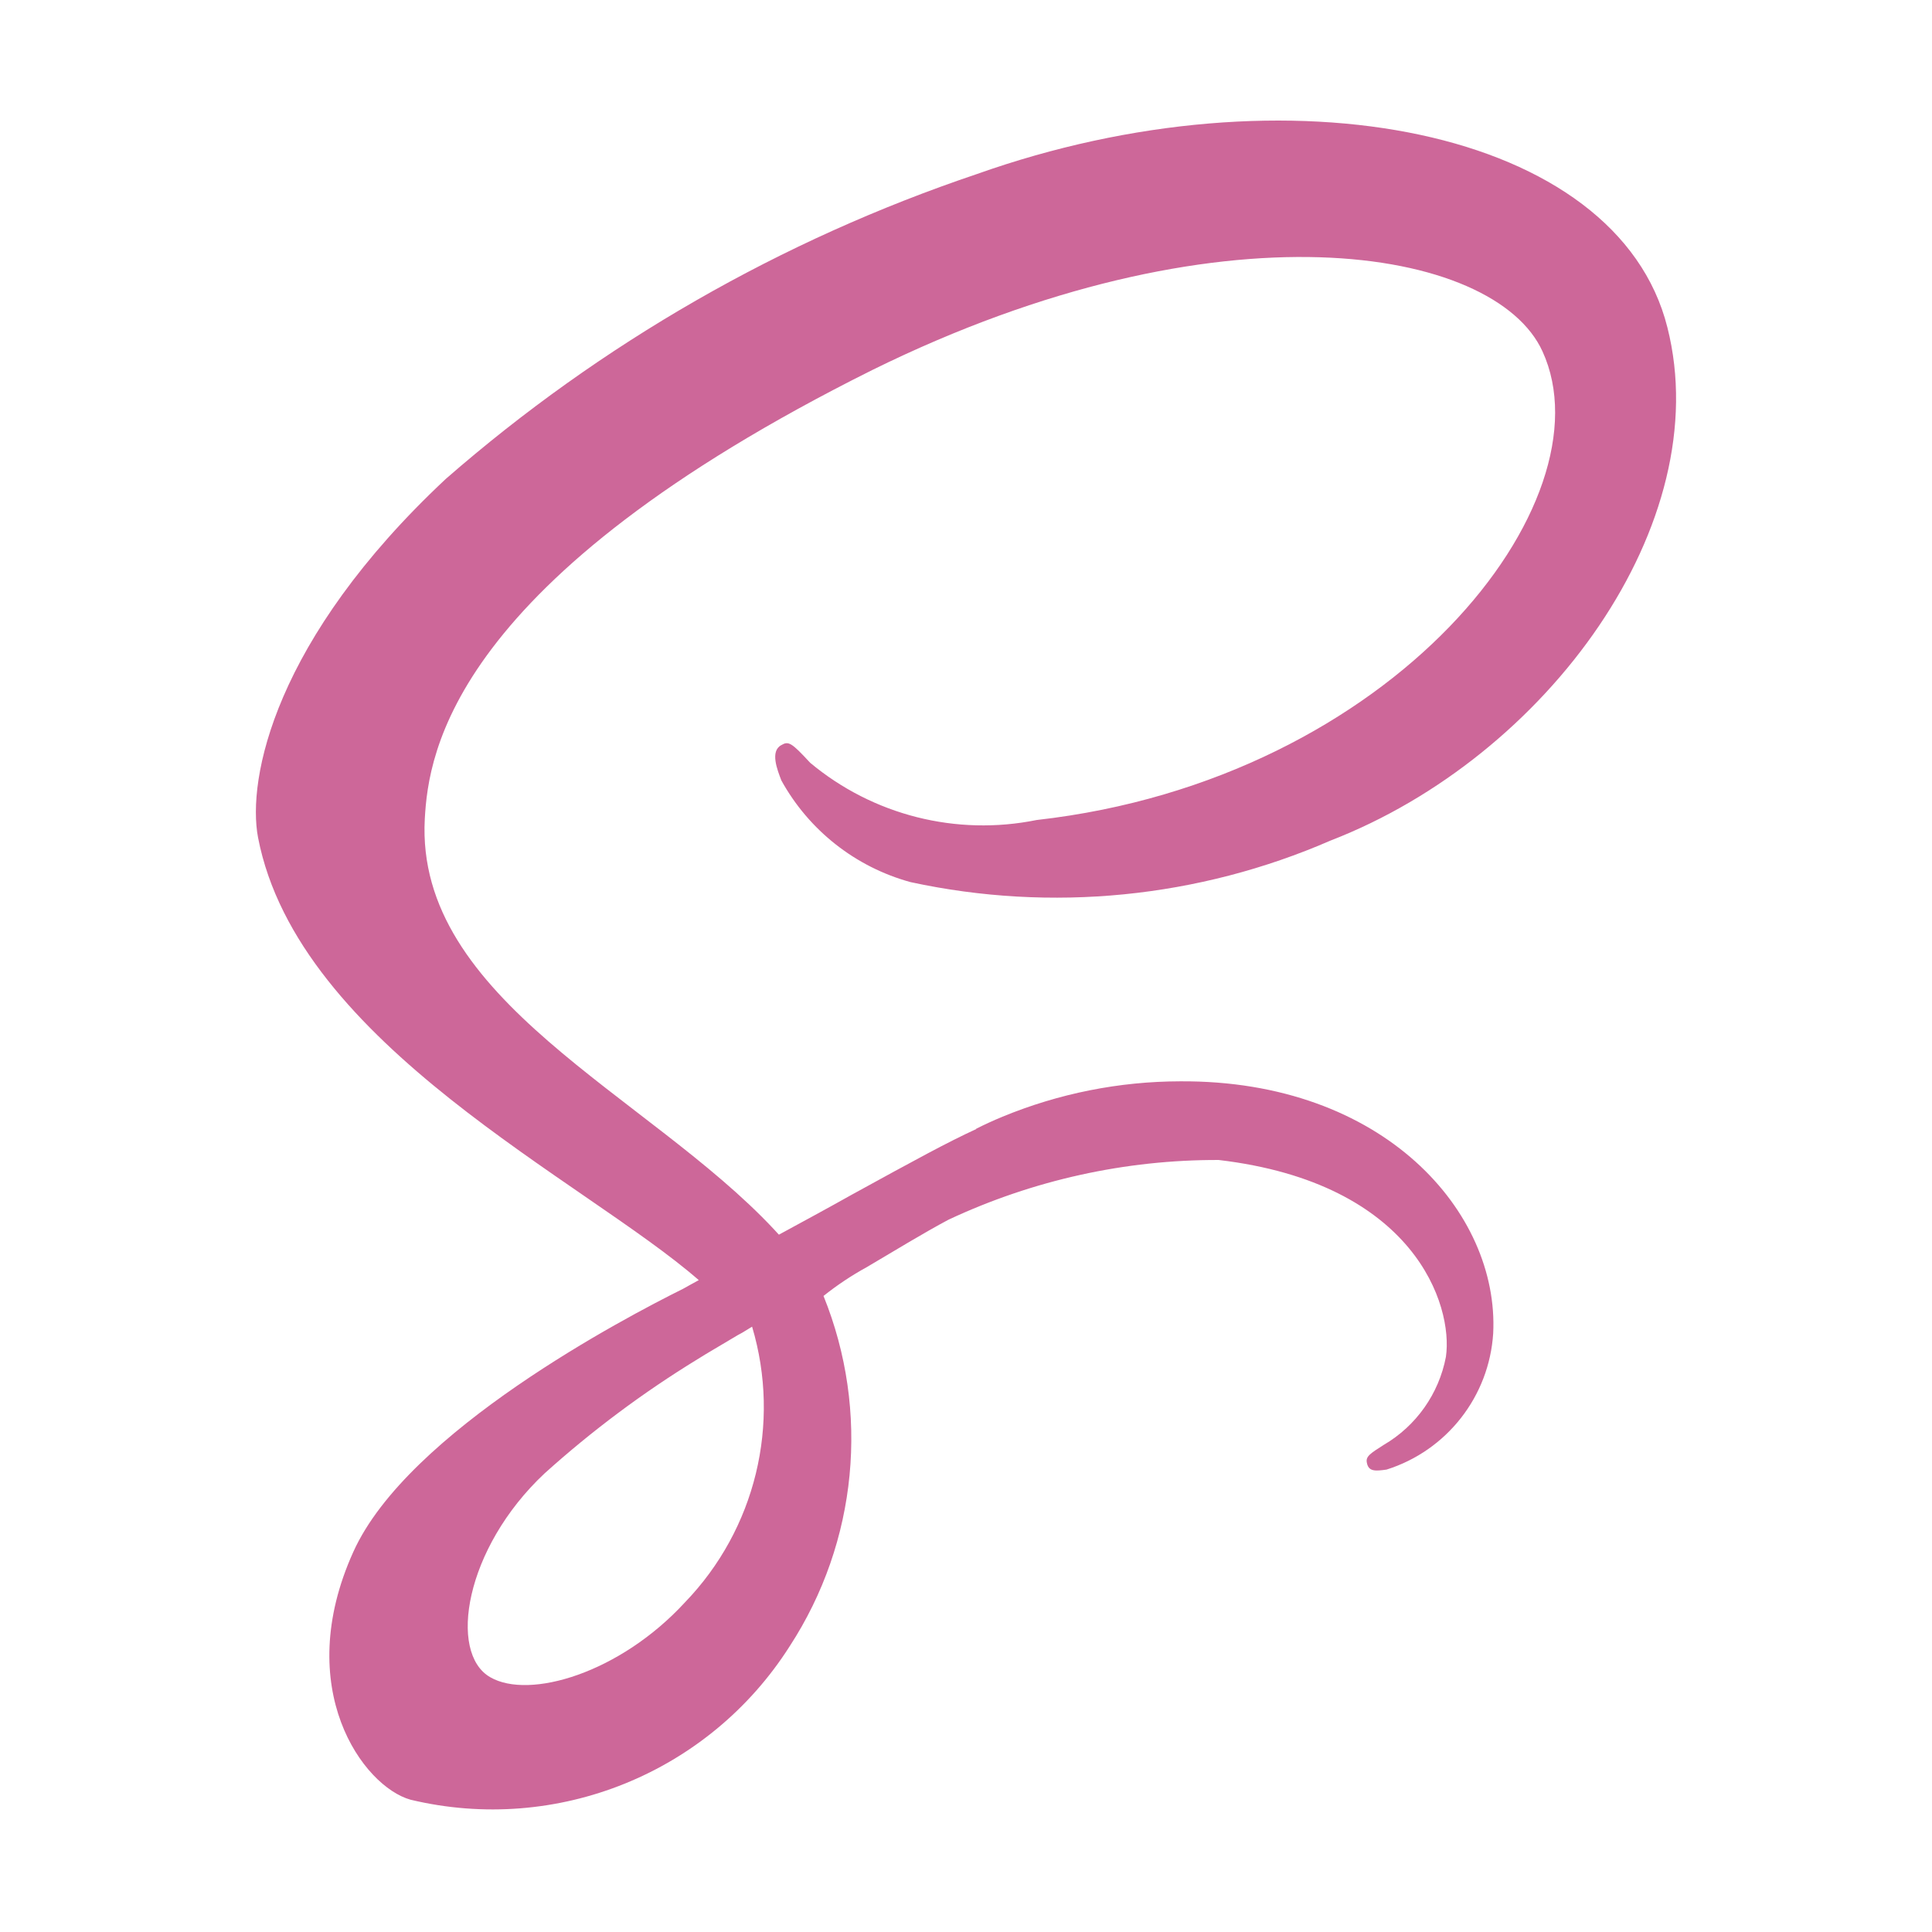
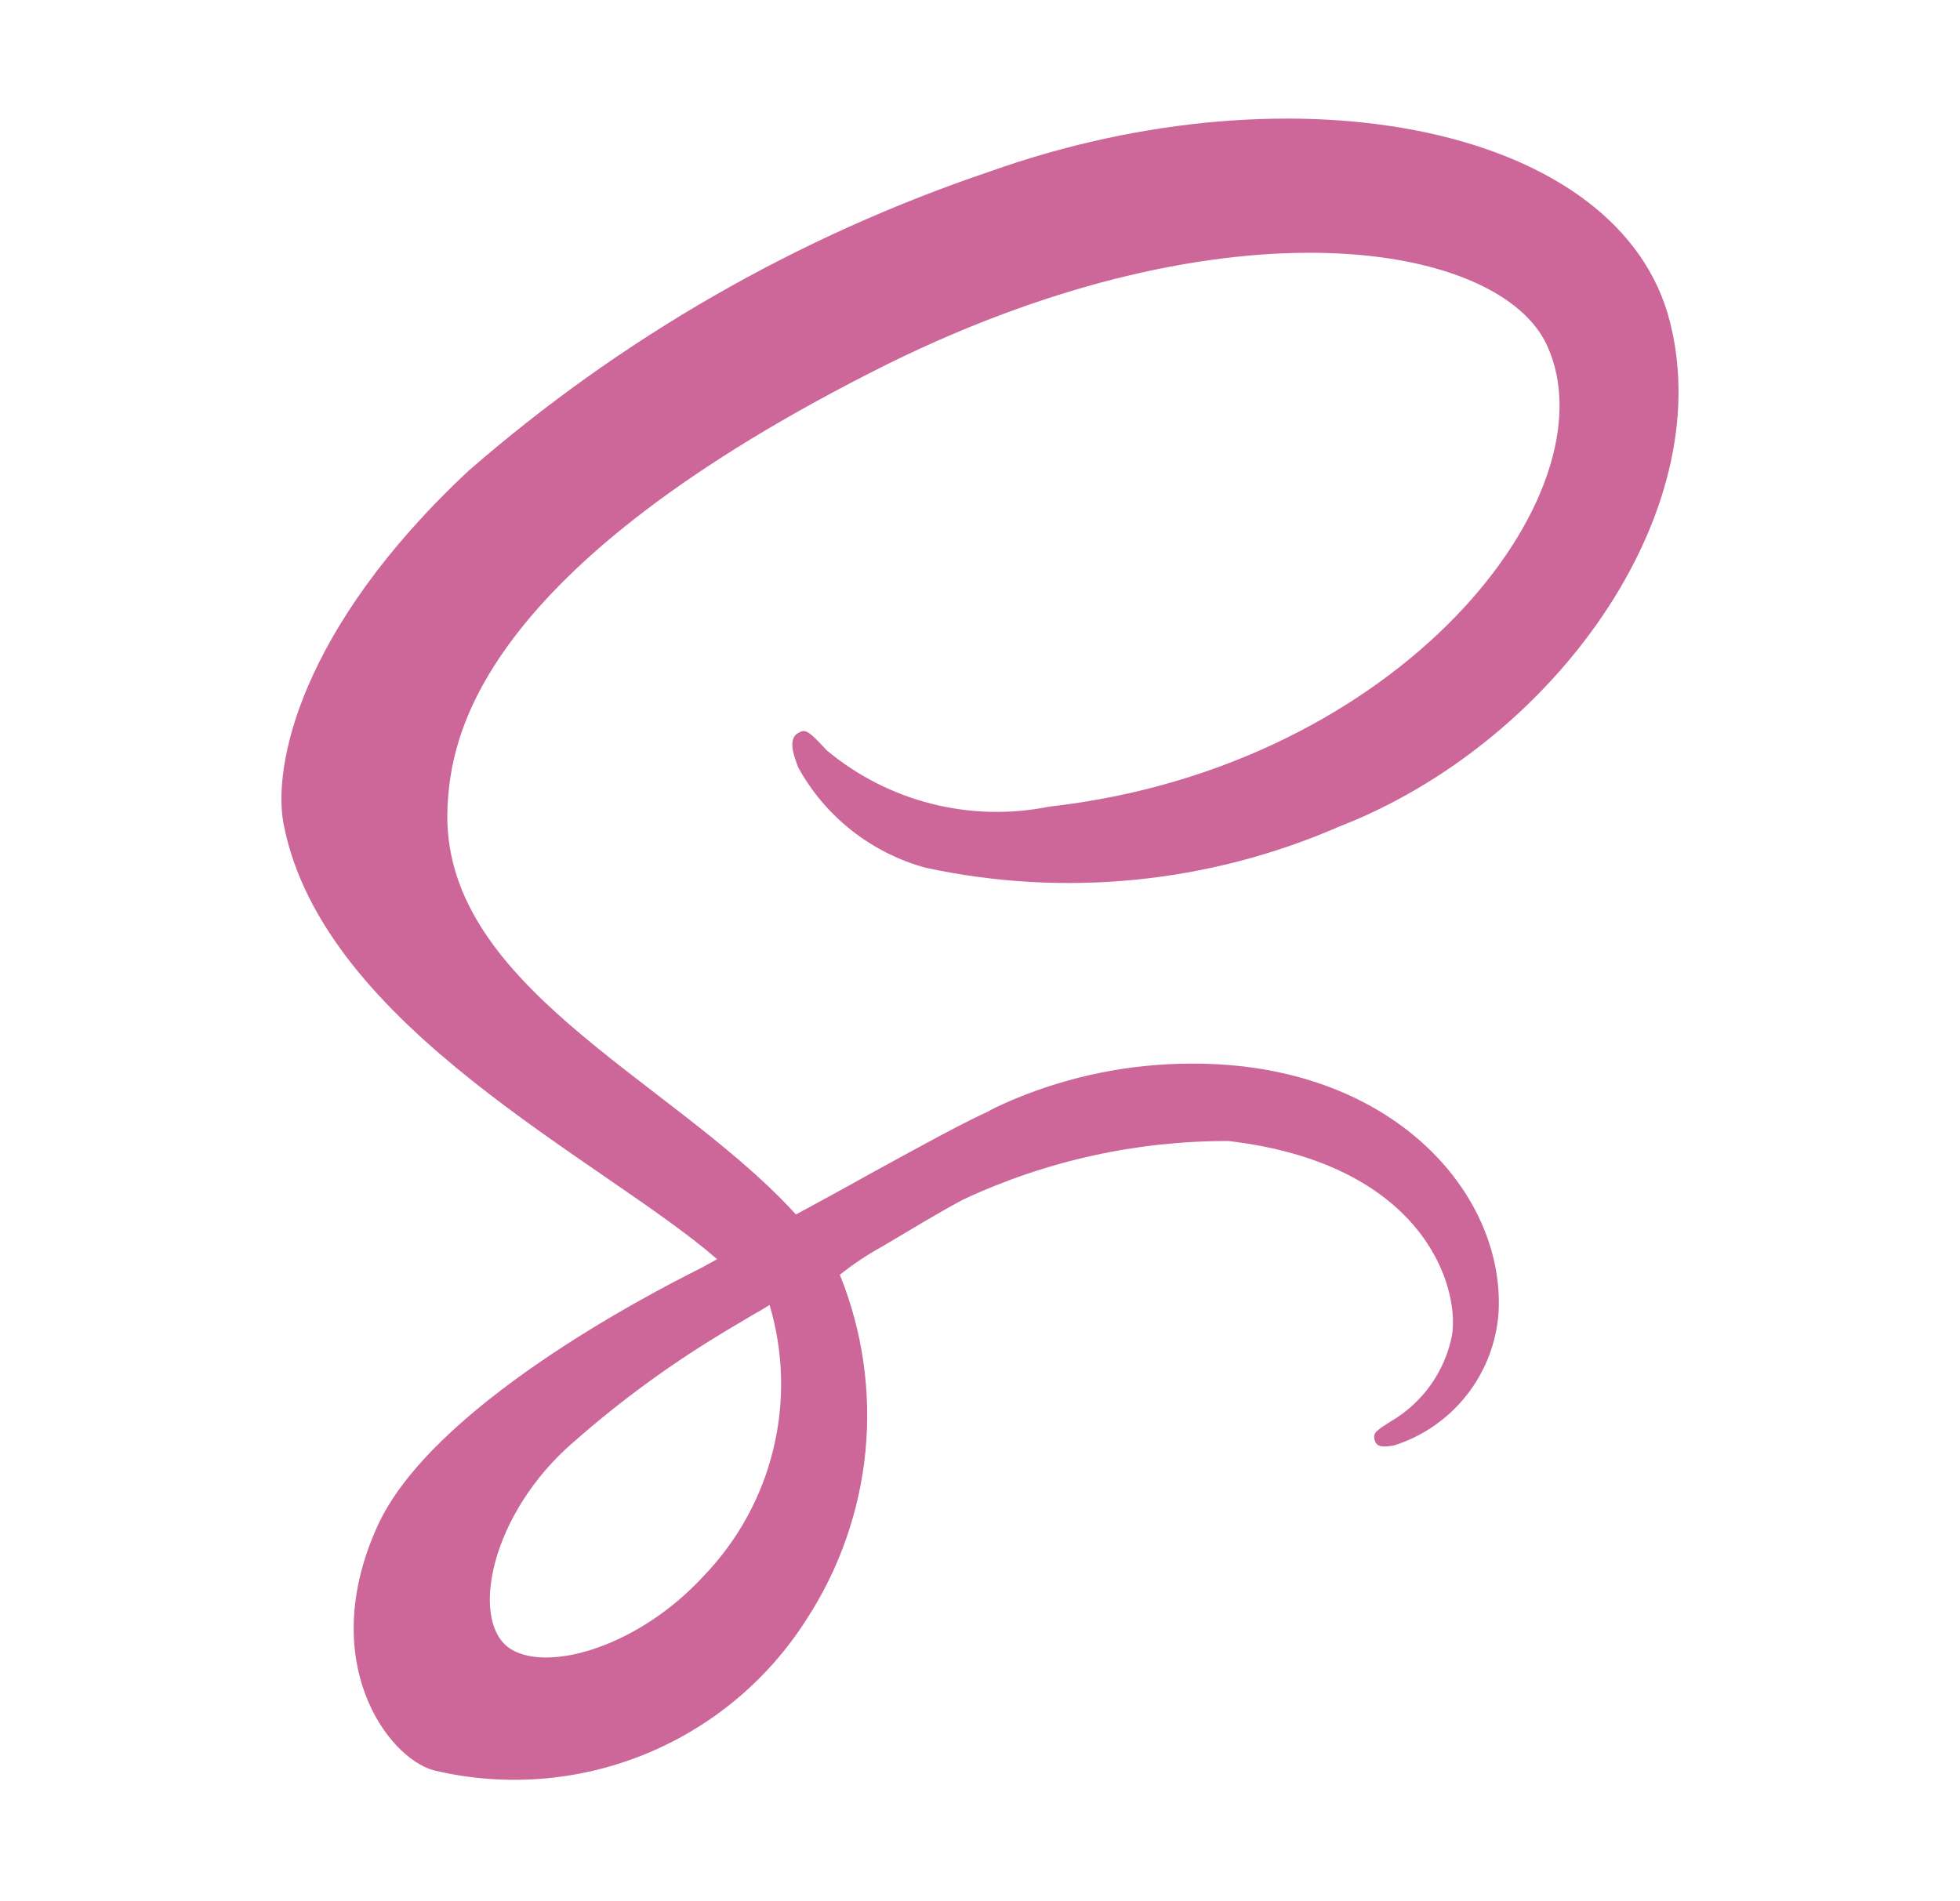
- <svg xmlns="http://www.w3.org/2000/svg" viewBox="0 0 32 32">
-   <path d="M16.171,18.7c-.481.221-1.008.509-2.063,1.088-.4.225-.818.45-1.207.662-.027-.027-.055-.061-.082-.089-2.087-2.23-5.947-3.805-5.783-6.8.061-1.091.436-3.955,7.413-7.433,5.742-2.83,10.311-2.046,11.1-.307C26.683,8.3,23.1,12.913,17.17,13.582a4.469,4.469,0,0,1-3.751-.948c-.314-.341-.361-.361-.477-.293-.191.1-.068.409,0,.586a3.5,3.5,0,0,0,2.141,1.684,11.4,11.4,0,0,0,6.956-.689c3.594-1.391,6.4-5.258,5.578-8.5-.825-3.287-6.281-4.371-11.443-2.537a26,26,0,0,0-8.79,5.047c-2.844,2.66-3.294,4.972-3.11,5.94.662,3.437,5.4,5.674,7.3,7.331-.1.055-.184.1-.259.143-.948.471-4.562,2.36-5.463,4.358-1.023,2.264.164,3.887.948,4.105a5.832,5.832,0,0,0,6.281-2.544,6.3,6.3,0,0,0,.559-5.8,5.03,5.03,0,0,1,.716-.477c.484-.286.945-.568,1.354-.786l0,0a10.475,10.475,0,0,1,4.475-.989c3.246.382,3.887,2.407,3.764,3.26a2.157,2.157,0,0,1-1.03,1.459c-.225.143-.3.191-.28.293.027.15.136.143.327.116a2.535,2.535,0,0,0,1.766-2.257c.1-2-1.807-4.194-5.183-4.174a7.753,7.753,0,0,0-2.946.587q-.225.093-.437.2Zm-4.825,7.839c-1.078,1.173-2.578,1.616-3.226,1.241-.7-.4-.423-2.135.9-3.376a17.18,17.18,0,0,1,2.53-1.889c.157-.1.389-.232.668-.4.048-.027.075-.041.075-.041l.164-.1A4.658,4.658,0,0,1,11.346,26.539Z" style="fill:#cd6799" />
+ <svg xmlns="http://www.w3.org/2000/svg" width="33" height="32" viewBox="0 0 33 32" fill="none">
+   <path d="M16.671 18.7C16.19 18.921 15.663 19.209 14.608 19.788C14.208 20.013 13.79 20.238 13.401 20.45C13.374 20.423 13.346 20.389 13.319 20.361C11.232 18.131 7.372 16.556 7.536 13.561C7.597 12.47 7.972 9.606 14.949 6.128C20.691 3.298 25.26 4.082 26.049 5.821C27.183 8.3 23.6 12.913 17.67 13.582C17.014 13.715 16.336 13.699 15.687 13.535C15.037 13.371 14.433 13.063 13.919 12.634C13.605 12.293 13.558 12.273 13.442 12.341C13.251 12.441 13.374 12.75 13.442 12.927C13.668 13.337 13.974 13.697 14.342 13.986C14.71 14.275 15.132 14.488 15.583 14.611C17.917 15.116 20.35 14.875 22.539 13.922C26.133 12.531 28.939 8.664 28.117 5.422C27.292 2.135 21.836 1.051 16.674 2.885C13.441 3.975 10.455 5.689 7.884 7.932C5.04 10.592 4.59 12.904 4.774 13.872C5.436 17.309 10.174 19.546 12.074 21.203C11.974 21.258 11.89 21.303 11.815 21.346C10.867 21.817 7.253 23.706 6.352 25.704C5.329 27.968 6.516 29.591 7.3 29.809C8.482 30.092 9.722 29.999 10.848 29.543C11.974 29.087 12.93 28.291 13.581 27.265C14.134 26.415 14.474 25.444 14.572 24.434C14.669 23.424 14.521 22.405 14.14 21.465C14.365 21.286 14.604 21.126 14.856 20.988C15.34 20.702 15.801 20.42 16.21 20.202C17.61 19.546 19.139 19.209 20.685 19.213C23.931 19.595 24.572 21.62 24.449 22.473C24.392 22.776 24.27 23.063 24.092 23.314C23.915 23.566 23.685 23.777 23.419 23.932C23.194 24.075 23.119 24.123 23.139 24.225C23.166 24.375 23.275 24.368 23.466 24.341C23.954 24.187 24.384 23.889 24.699 23.486C25.014 23.083 25.2 22.595 25.232 22.084C25.332 20.084 23.425 17.89 20.049 17.91C19.038 17.912 18.038 18.111 17.103 18.497C16.953 18.559 16.808 18.626 16.666 18.697L16.671 18.7ZM11.846 26.539C10.768 27.712 9.268 28.155 8.62 27.78C7.92 27.38 8.197 25.645 9.52 24.404C10.304 23.698 11.151 23.066 12.05 22.515C12.207 22.415 12.439 22.283 12.718 22.115C12.766 22.088 12.793 22.074 12.793 22.074L12.957 21.974C13.193 22.765 13.215 23.605 13.019 24.407C12.824 25.209 12.419 25.945 11.846 26.539Z" fill="#CD6799" />
</svg>
